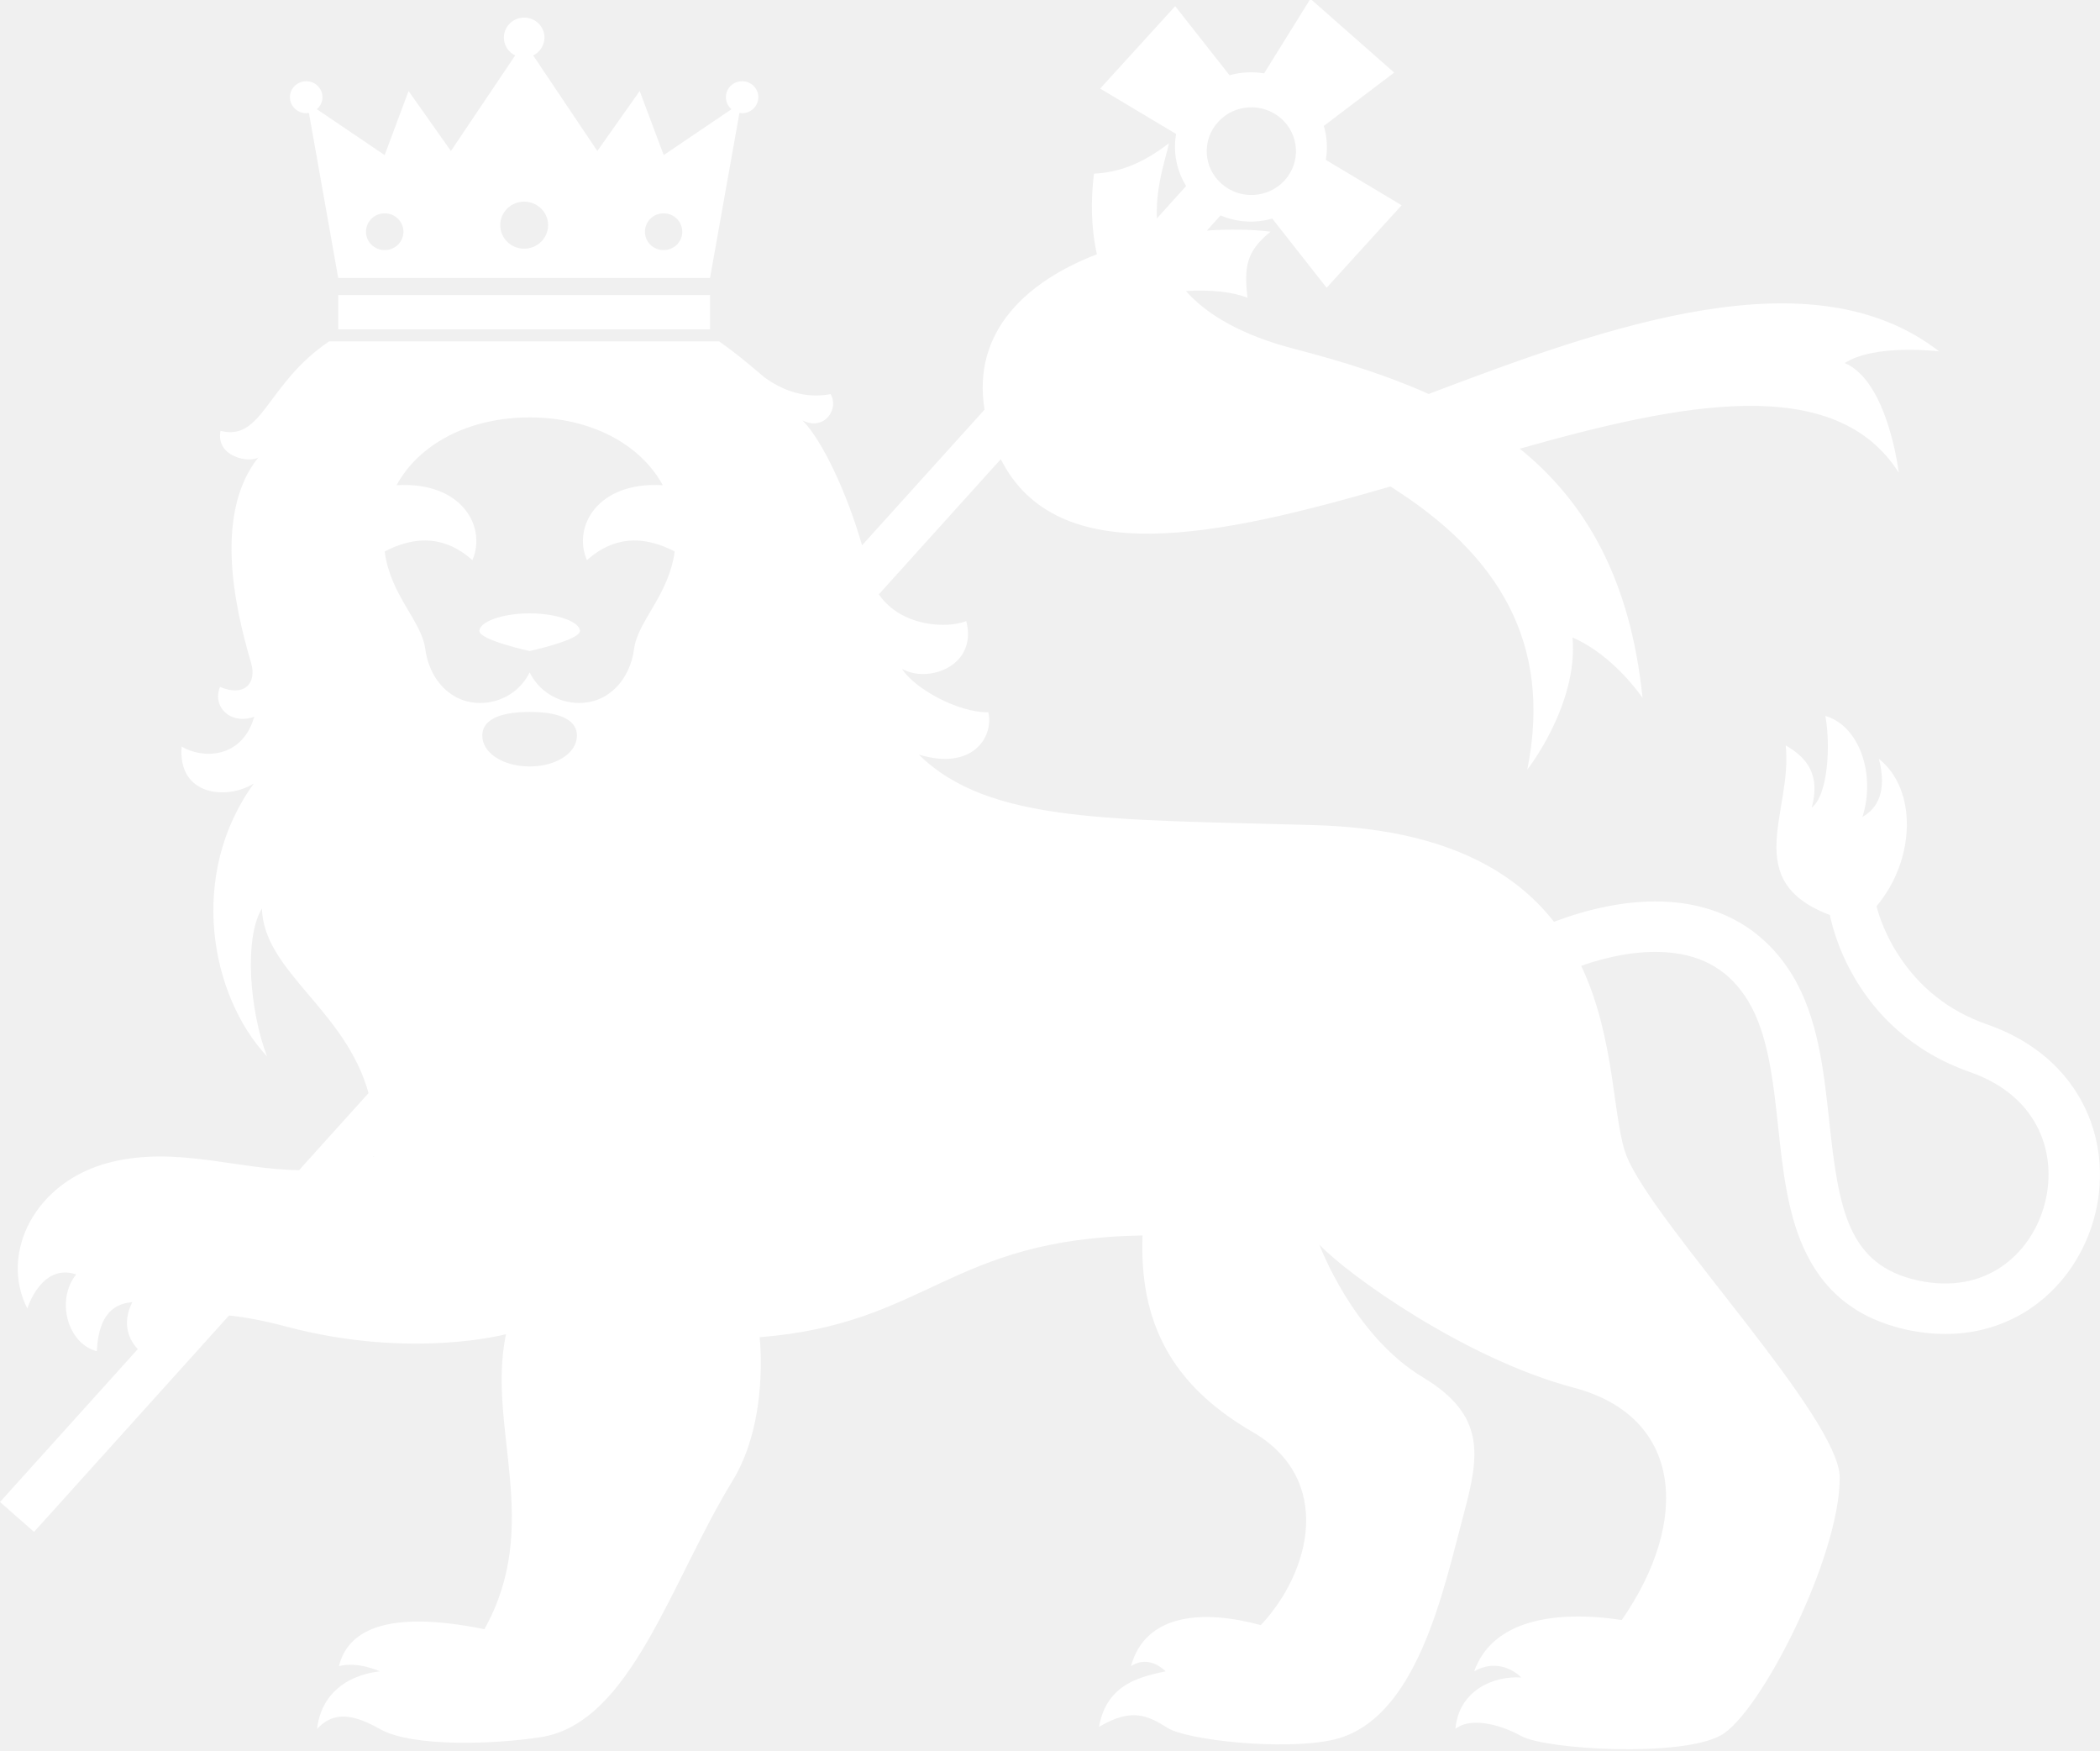
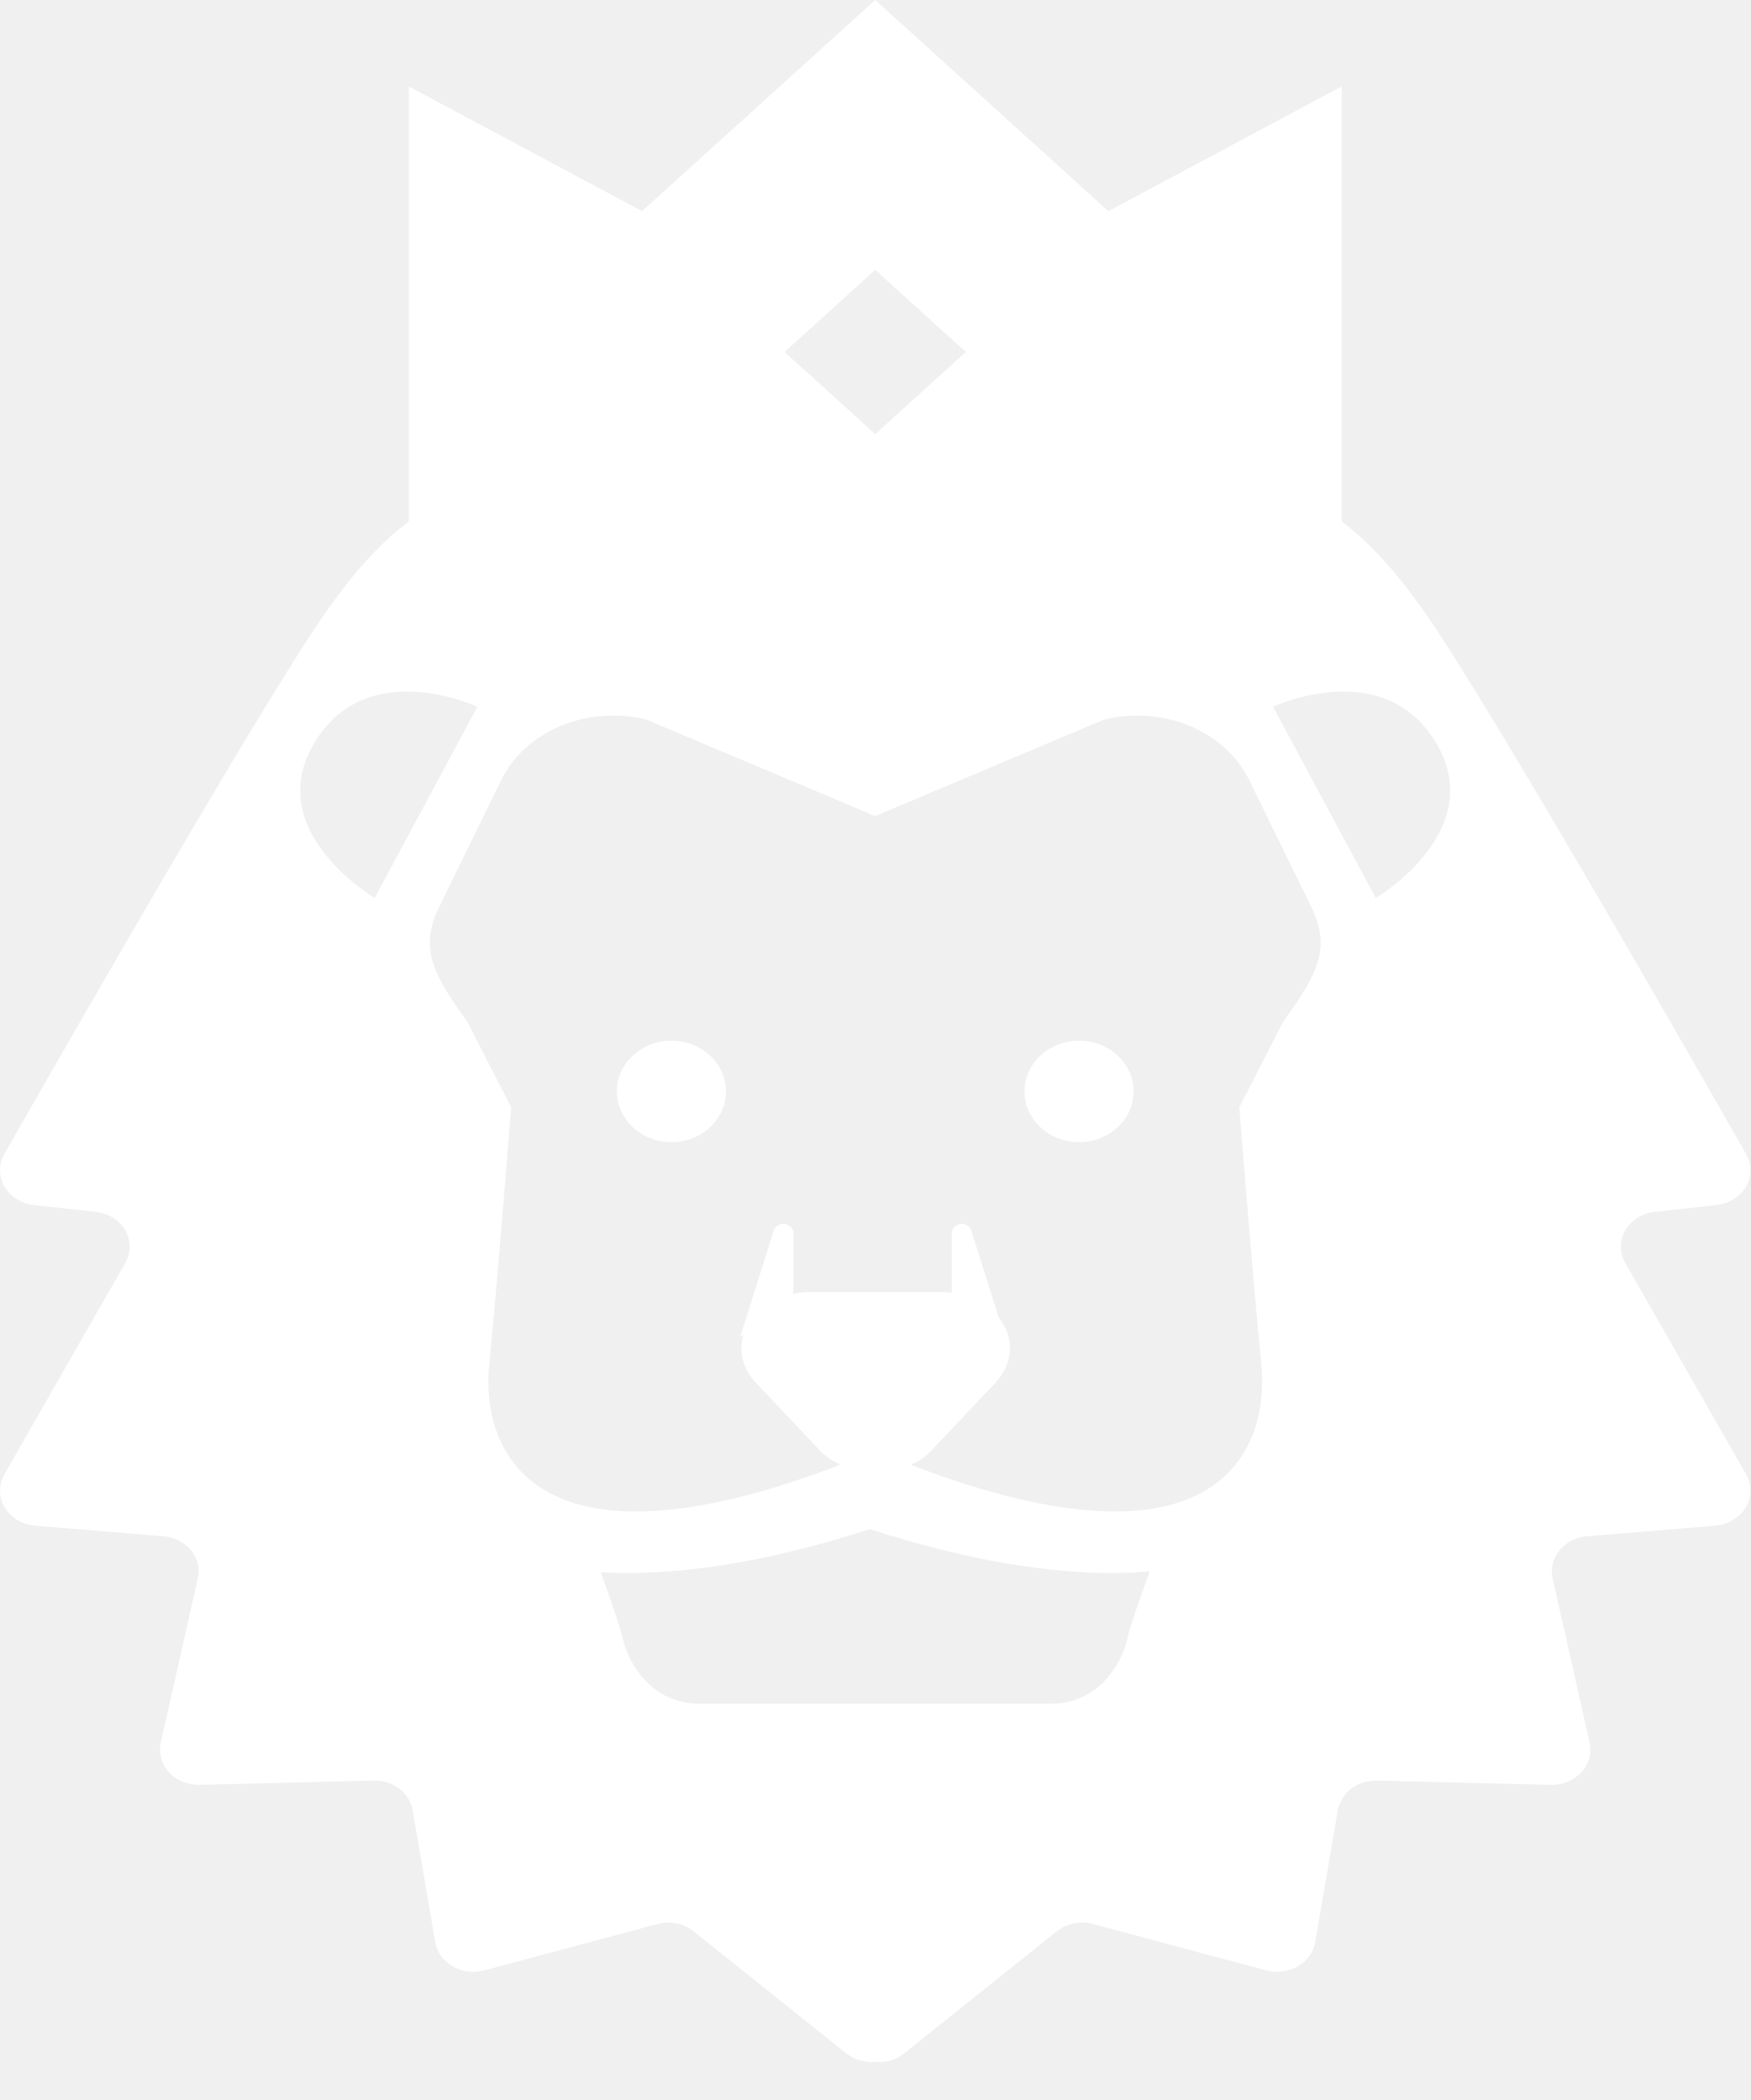
- <svg xmlns="http://www.w3.org/2000/svg" width="18" height="15" viewBox="0 0 18 15" fill="none">
-   <g clip-path="url(#clip0_2353_372)">
-     <path d="M3.205 9.906L3.205 9.904L3.205 9.904L3.205 9.904L3.205 9.904L3.205 9.904L3.205 9.904L3.205 9.904L3.205 9.905L3.205 9.905L3.205 9.905L3.205 9.905L3.205 9.905L3.205 9.905L3.205 9.905L3.205 9.905L3.205 9.906H3.205ZM3.205 9.906C3.205 9.907 3.205 9.909 3.205 9.911C3.203 9.912 3.201 9.912 3.198 9.913L3.205 9.906L3.205 9.906H3.205ZM7.442 4.889V4.889L7.442 4.889L7.442 4.889ZM7.442 4.886V4.886L7.441 4.886L7.442 4.886ZM7.441 4.886V4.886L7.441 4.886L7.441 4.886ZM7.441 4.885V4.885L7.441 4.885L7.441 4.885L7.441 4.886L7.441 4.886L7.441 4.885ZM7.441 4.883L7.441 4.883V4.883L7.441 4.883ZM7.441 4.882V4.882L7.441 4.883L7.441 4.883L7.441 4.882ZM7.441 4.882L7.44 4.881V4.881L7.441 4.882ZM7.44 4.881V4.881L7.44 4.881L7.44 4.881L7.44 4.881ZM7.439 4.876V4.876L7.439 4.877L7.439 4.876ZM7.436 4.862V4.862L7.436 4.862L7.436 4.862ZM7.436 4.862V4.862L7.436 4.862L7.436 4.862ZM7.436 4.861V4.861L7.436 4.861L7.436 4.861ZM7.436 4.861V4.861L7.436 4.86L7.436 4.861ZM7.436 4.86V4.86L7.435 4.86L7.436 4.86ZM7.435 4.859V4.859L7.435 4.859L7.435 4.859ZM7.435 4.859V4.859L7.435 4.859L7.435 4.859ZM3.173 9.432V9.432L3.173 9.433L3.173 9.433L3.173 9.433L3.173 9.434L3.173 9.434V9.434L3.173 9.434V9.434L3.173 9.433L3.173 9.433L3.173 9.433L3.173 9.432ZM3.174 9.437L3.174 9.437V9.437L3.174 9.437ZM3.174 9.438V9.438L3.174 9.439V9.439L3.174 9.439L3.174 9.44V9.44L3.175 9.44L3.175 9.44V9.44L3.175 9.441L3.175 9.441V9.441L3.175 9.442L3.176 9.445L3.176 9.445L3.176 9.446L3.176 9.446V9.446L3.176 9.446L3.176 9.445L3.176 9.445L3.176 9.444V9.444L3.175 9.444L3.175 9.444L3.175 9.444L3.175 9.443L3.175 9.442L3.175 9.442V9.442L3.175 9.441L3.175 9.441V9.441L3.175 9.44L3.175 9.44V9.44L3.174 9.44L3.174 9.439V9.439L3.174 9.439L3.174 9.438L3.174 9.438ZM3.175 9.444V9.444L3.176 9.444L3.175 9.444ZM3.176 9.447V9.447L3.176 9.447L3.176 9.448L3.176 9.448V9.448L3.176 9.448L3.176 9.447L3.176 9.447ZM3.189 9.513H3.189L3.189 9.514L3.189 9.514L3.189 9.514L3.189 9.515L3.19 9.515L3.189 9.515L3.189 9.515L3.189 9.514L3.189 9.514L3.189 9.514L3.189 9.513ZM3.189 9.515L3.19 9.515V9.515L3.189 9.515ZM3.19 9.515L3.19 9.516V9.516L3.19 9.515ZM3.19 9.516H3.19L3.19 9.517L3.19 9.516ZM3.19 9.517H3.19L3.19 9.518V9.518L3.19 9.517ZM3.19 9.518L3.19 9.518V9.518L3.19 9.518ZM3.19 9.519H3.19L3.19 9.519L3.19 9.519L3.19 9.519L3.19 9.52L3.19 9.52L3.19 9.519L3.19 9.519L3.19 9.519L3.19 9.519ZM3.19 9.52L3.19 9.52V9.52L3.19 9.52ZM3.19 9.52H3.19L3.19 9.521L3.191 9.521L3.191 9.521L3.19 9.521L3.19 9.52ZM3.191 9.521L3.191 9.521V9.521L3.191 9.521ZM3.191 9.522H3.191L3.191 9.522L3.191 9.522L3.191 9.522L3.191 9.522L3.191 9.522ZM3.191 9.523H3.191L3.191 9.523V9.523L3.191 9.523ZM3.191 9.524H3.191L3.191 9.524L3.191 9.524L3.191 9.524L3.191 9.524L3.191 9.524ZM3.191 9.525L3.191 9.525L3.191 9.525L3.191 9.525ZM3.191 9.526V9.526L3.191 9.526L3.191 9.526ZM3.191 9.526L3.191 9.527L3.191 9.527L3.192 9.527L3.192 9.528L3.192 9.528V9.528L3.191 9.526H3.191ZM3.192 9.529V9.529L3.192 9.528L3.192 9.529ZM3.192 9.529V9.529L3.192 9.529L3.192 9.529ZM3.192 9.53V9.53L3.192 9.53L3.192 9.53ZM3.192 9.53H3.192L3.192 9.531V9.531L3.192 9.53ZM3.192 9.532H3.192L3.192 9.533L3.192 9.532ZM3.197 9.564H3.197L3.197 9.565L3.197 9.564ZM3.197 9.566H3.197L3.197 9.567L3.197 9.566ZM3.198 9.568H3.198L3.198 9.568L3.198 9.568ZM3.198 9.569H3.198L3.198 9.569L3.198 9.569ZM3.198 9.569H3.198L3.198 9.569L3.198 9.569ZM3.198 9.57H3.198L3.198 9.57L3.198 9.57ZM3.198 9.571H3.198L3.198 9.571L3.198 9.571ZM3.198 9.572H3.198L3.198 9.572L3.198 9.572ZM3.198 9.572H3.198L3.198 9.573L3.198 9.572ZM3.198 9.573H3.198L3.198 9.574L3.198 9.573ZM3.198 9.574H3.198L3.198 9.574L3.198 9.575L3.198 9.575L3.198 9.575L3.198 9.575L3.199 9.576L3.198 9.575L3.198 9.575L3.198 9.574L3.198 9.574ZM3.199 9.576H3.199L3.199 9.576L3.199 9.576ZM3.199 9.577H3.199L3.199 9.577L3.199 9.577ZM3.202 9.606V9.606L3.202 9.606L3.202 9.607L3.202 9.609L3.202 9.609L3.202 9.61V9.61L3.202 9.609L3.202 9.609L3.202 9.607L3.202 9.606L3.202 9.606ZM3.202 9.609L3.202 9.61V9.61L3.202 9.609ZM3.202 9.61H3.202L3.203 9.61L3.203 9.61V9.61L3.203 9.61L3.202 9.61ZM3.203 9.61L3.203 9.611L3.203 9.611L3.203 9.61ZM3.203 9.611L3.203 9.611V9.611L3.203 9.611ZM3.203 9.611L3.203 9.611L3.203 9.611L3.203 9.611ZM3.203 9.611L3.203 9.612V9.612L3.203 9.611ZM3.203 9.612L3.203 9.612V9.612L3.203 9.612ZM3.203 9.612H3.203L3.203 9.613V9.613L3.203 9.612ZM3.203 9.613L3.203 9.613V9.613L3.203 9.613ZM3.203 9.613L3.203 9.613L3.203 9.613L3.203 9.613ZM3.203 9.614L3.203 9.614L3.203 9.613L3.203 9.614ZM3.203 9.614L3.203 9.614V9.614L3.203 9.614ZM3.203 9.614H3.203L3.203 9.614V9.615L3.203 9.614ZM3.203 9.615L3.203 9.615V9.615L3.203 9.615ZM3.203 9.615H3.203L3.203 9.615V9.615L3.203 9.615ZM3.203 9.616L3.203 9.616L3.203 9.616L3.203 9.616ZM3.203 9.616L3.203 9.616V9.616L3.203 9.616ZM3.203 9.617H3.203L3.203 9.617V9.617L3.203 9.617ZM3.203 9.617H3.203L3.203 9.618V9.618L3.203 9.617ZM3.203 9.618L3.203 9.618L3.203 9.618L3.203 9.618ZM3.203 9.618L3.203 9.618L3.203 9.618L3.203 9.618ZM3.203 9.619L3.203 9.619L3.203 9.619L3.203 9.619ZM3.203 9.62L3.203 9.62L3.203 9.619L3.203 9.62ZM3.204 9.62L3.204 9.62L3.204 9.62L3.204 9.62ZM3.204 9.621V9.621L3.204 9.621L3.204 9.621ZM3.204 9.621V9.621L3.204 9.621L3.204 9.621ZM3.204 9.622V9.622L3.204 9.622L3.204 9.622ZM3.207 9.659V9.659L3.207 9.66L3.207 9.66L3.207 9.66V9.66L3.207 9.66L3.207 9.66L3.207 9.659ZM3.207 9.66V9.66L3.207 9.661L3.207 9.661V9.661L3.207 9.661L3.207 9.66ZM3.207 9.661V9.661L3.207 9.661L3.207 9.662L3.207 9.662V9.662L3.207 9.662L3.207 9.661L3.207 9.661ZM3.207 9.662V9.662L3.207 9.662L3.207 9.663V9.663L3.207 9.662L3.207 9.662ZM3.207 9.666V9.666L3.207 9.663L3.207 9.663L3.207 9.663L3.207 9.664L3.207 9.665L3.207 9.665L3.207 9.665L3.207 9.666L3.207 9.666ZM3.209 9.704H3.209L3.209 9.705L3.209 9.704ZM3.209 9.707H3.209L3.209 9.707L3.209 9.707ZM3.209 9.707H3.209L3.209 9.707L3.209 9.707ZM3.209 9.708H3.209L3.209 9.708L3.209 9.708ZM3.21 9.75L3.21 9.751V9.751V9.751L3.21 9.751V9.752V9.752L3.21 9.75ZM3.21 9.751H3.21V9.751L3.21 9.751ZM3.21 9.751L3.21 9.752V9.752V9.752V9.752V9.752L3.21 9.751ZM3.21 9.752H3.21V9.752L3.21 9.752ZM3.21 9.753H3.21V9.753V9.754V9.753L3.21 9.753ZM3.21 9.754H3.21L3.21 9.754V9.754ZM3.21 9.754H3.21V9.754L3.21 9.754ZM3.21 9.755H3.21L3.21 9.755V9.755ZM3.21 9.755H3.21V9.755V9.756V9.756L3.21 9.755ZM3.21 9.755H3.21V9.756V9.756V9.756L3.21 9.757V9.757V9.757V9.757L3.21 9.755V9.755ZM3.21 9.759H3.21L3.21 9.759V9.759ZM3.21 9.759H3.21V9.759V9.76L3.21 9.759V9.759ZM3.21 9.797V9.797L3.21 9.797L3.21 9.797ZM3.21 9.799V9.799L3.21 9.799L3.21 9.799ZM3.21 9.801V9.801L3.21 9.802L3.21 9.801ZM3.21 9.802V9.802L3.21 9.802L3.21 9.802ZM3.21 9.803V9.803L3.21 9.803L3.21 9.803ZM3.21 9.803V9.803L3.21 9.804L3.21 9.803ZM3.21 9.804V9.804L3.21 9.804L3.21 9.804ZM3.21 9.805V9.805L3.21 9.806L3.21 9.805ZM3.21 9.806V9.806L3.21 9.806L3.21 9.806ZM3.21 9.806V9.806L3.21 9.807L3.21 9.807V9.807L3.21 9.807L3.21 9.807V9.807L3.21 9.807L3.21 9.806ZM3.21 9.808V9.808L3.21 9.808L3.21 9.808ZM3.208 9.848V9.848L3.208 9.848L3.208 9.848L3.208 9.848L3.208 9.848V9.848L3.208 9.849L3.208 9.849L3.208 9.849L3.208 9.849V9.849L3.208 9.849L3.208 9.85L3.208 9.85V9.85L3.208 9.85L3.208 9.85L3.208 9.85L3.208 9.851V9.851L3.208 9.851L3.208 9.851L3.208 9.851V9.851L3.208 9.852L3.208 9.852L3.208 9.852V9.852L3.208 9.852L3.208 9.852L3.208 9.853V9.853L3.208 9.853L3.208 9.853L3.208 9.848ZM3.208 9.85V9.85L3.208 9.85L3.208 9.85ZM3.208 9.851V9.851L3.208 9.851L3.208 9.851ZM3.208 9.852V9.852L3.208 9.852L3.208 9.852ZM3.208 9.852V9.852L3.208 9.853L3.208 9.852ZM3.208 9.853V9.853L3.208 9.853L3.208 9.853ZM3.208 9.853V9.853L3.208 9.854L3.208 9.853ZM3.208 9.854V9.854L3.208 9.854L3.208 9.854ZM7.534 5.095L7.534 5.095L7.533 5.093L8.578 3.935C9.066 4.897 10.443 4.596 11.918 4.169C12.84 4.749 13.31 5.507 13.091 6.595C13.091 6.595 13.528 6.041 13.479 5.463C13.838 5.618 14.079 5.981 14.079 5.981C13.974 4.954 13.585 4.296 13.027 3.845C14.424 3.449 15.73 3.194 16.275 4.05C16.275 4.05 16.184 3.269 15.812 3.111C16.073 2.943 16.621 3.011 16.621 3.011C15.535 2.168 13.791 2.789 12.246 3.376C11.891 3.217 11.503 3.096 11.099 2.991C10.632 2.87 10.341 2.692 10.165 2.494C10.377 2.48 10.57 2.502 10.693 2.552C10.662 2.288 10.682 2.153 10.891 1.985C10.726 1.966 10.54 1.962 10.345 1.976L10.462 1.846C10.603 1.906 10.76 1.915 10.905 1.873L11.371 2.466L12.014 1.759L11.364 1.37C11.381 1.273 11.375 1.174 11.347 1.079L11.95 0.622L11.232 -0.01L10.835 0.629C10.737 0.612 10.635 0.618 10.539 0.645L10.073 0.053L9.43 0.759L10.081 1.148C10.054 1.3 10.083 1.459 10.167 1.594L9.916 1.872C9.904 1.579 10.004 1.324 10.019 1.228C9.796 1.399 9.597 1.478 9.377 1.488C9.349 1.716 9.351 1.949 9.402 2.179C8.799 2.411 8.33 2.841 8.439 3.51L7.389 4.673C7.264 4.238 7.054 3.78 6.879 3.603C7.072 3.698 7.194 3.497 7.119 3.377C6.961 3.408 6.761 3.386 6.55 3.232C6.55 3.232 6.327 3.037 6.163 2.925H2.822C2.285 3.285 2.252 3.786 1.89 3.692C1.848 3.919 2.142 3.97 2.215 3.919C1.838 4.393 2.003 5.175 2.152 5.68C2.204 5.854 2.094 5.976 1.886 5.886C1.816 6.055 1.975 6.215 2.179 6.142C2.073 6.512 1.722 6.5 1.557 6.397C1.522 6.817 1.94 6.86 2.176 6.714C1.609 7.494 1.801 8.53 2.289 9.053C2.141 8.667 2.089 8.042 2.245 7.785C2.26 8.326 2.96 8.65 3.159 9.367L2.564 10.027C2.037 10.023 1.515 9.821 0.954 9.958C0.3 10.117 -0.007 10.738 0.234 11.213C0.234 11.213 0.355 10.82 0.653 10.921C0.476 11.14 0.579 11.515 0.83 11.579C0.839 11.405 0.883 11.177 1.134 11.159C1.054 11.316 1.085 11.459 1.181 11.561L-0 12.871L0.292 13.127L1.963 11.273C2.097 11.286 2.259 11.316 2.458 11.369C3.528 11.652 4.337 11.433 4.337 11.433C4.17 12.235 4.654 13.063 4.152 13.961C3.282 13.785 2.977 13.988 2.905 14.278C3.067 14.234 3.255 14.322 3.255 14.322C2.959 14.358 2.753 14.525 2.717 14.816C2.834 14.693 2.977 14.657 3.255 14.816C3.533 14.974 4.242 14.948 4.636 14.886C5.407 14.766 5.748 13.556 6.277 12.693C6.596 12.174 6.511 11.459 6.511 11.459C7.955 11.345 8.134 10.614 9.793 10.587C9.766 11.327 10.035 11.864 10.735 12.27C11.434 12.675 11.237 13.468 10.807 13.926C10.322 13.794 9.82 13.82 9.694 14.278C9.856 14.173 9.99 14.322 9.99 14.322C9.793 14.367 9.487 14.419 9.42 14.798C9.703 14.631 9.838 14.701 10.008 14.807C10.179 14.913 10.995 15.001 11.416 14.911C12.144 14.755 12.37 13.633 12.546 12.975C12.681 12.472 12.738 12.128 12.197 11.803C11.596 11.442 11.309 10.666 11.309 10.666C11.551 10.922 12.556 11.644 13.488 11.891C14.421 12.138 14.493 13.027 13.901 13.882C13.309 13.794 12.789 13.891 12.636 14.322C12.869 14.19 13.04 14.375 13.04 14.375C12.798 14.358 12.502 14.49 12.475 14.816C12.591 14.719 12.834 14.763 13.04 14.877C13.246 14.992 14.412 15.062 14.753 14.869C15.094 14.675 15.772 13.335 15.769 12.661C15.767 12.146 14.196 10.51 13.947 9.918C13.82 9.617 13.854 8.911 13.553 8.276C13.769 8.201 14.033 8.141 14.29 8.161C14.604 8.185 14.832 8.324 14.987 8.583C15.156 8.865 15.199 9.265 15.241 9.652C15.279 10.01 15.319 10.38 15.458 10.69C15.628 11.07 15.917 11.3 16.34 11.394C16.454 11.419 16.567 11.431 16.676 11.431C16.933 11.431 17.173 11.362 17.384 11.226C17.65 11.053 17.848 10.783 17.942 10.465C18.038 10.138 18.014 9.795 17.874 9.499C17.716 9.165 17.426 8.916 17.034 8.779C16.708 8.666 16.451 8.463 16.268 8.177C16.127 7.957 16.085 7.767 16.085 7.765C16.42 7.366 16.435 6.765 16.105 6.503C16.177 6.782 16.091 6.93 15.964 7C16.079 6.638 15.939 6.22 15.646 6.135C15.691 6.379 15.671 6.811 15.529 6.921C15.605 6.642 15.491 6.493 15.306 6.388C15.367 6.956 14.909 7.548 15.685 7.841C15.693 7.881 15.865 8.83 16.886 9.187C17.496 9.4 17.643 9.922 17.518 10.345C17.399 10.749 17.019 11.1 16.437 10.972C15.841 10.84 15.76 10.367 15.679 9.606C15.632 9.173 15.584 8.726 15.367 8.363C15.139 7.984 14.779 7.765 14.325 7.73C13.959 7.701 13.596 7.795 13.32 7.899C12.968 7.451 12.36 7.103 11.271 7.071C9.527 7.02 8.478 7.058 7.875 6.466C8.328 6.605 8.519 6.325 8.472 6.104C8.21 6.107 7.836 5.899 7.731 5.731C7.954 5.86 8.383 5.708 8.282 5.322C8.13 5.386 7.73 5.377 7.534 5.095L7.534 5.095ZM7.478 4.993C7.477 4.99 7.476 4.987 7.474 4.984C7.476 4.987 7.477 4.99 7.478 4.993ZM7.472 4.978C7.471 4.974 7.469 4.971 7.468 4.967L7.468 4.966L7.467 4.964L7.467 4.963L7.466 4.962C7.468 4.967 7.47 4.973 7.472 4.978L7.472 4.978ZM7.46 4.946H7.46L7.46 4.946L7.46 4.946ZM7.46 4.946H7.46L7.46 4.946L7.46 4.946ZM7.46 4.945H7.46L7.46 4.945L7.46 4.945ZM7.46 4.945H7.46L7.46 4.945L7.46 4.945ZM7.46 4.944H7.46L7.46 4.944L7.46 4.944ZM6.086 2.822H2.899V2.528H6.086V2.822ZM6.5 0.833C6.5 0.757 6.438 0.696 6.361 0.696C6.284 0.696 6.222 0.757 6.222 0.833C6.222 0.874 6.241 0.911 6.27 0.936L5.689 1.329L5.483 0.78L5.12 1.294L4.57 0.475C4.627 0.448 4.667 0.389 4.667 0.322C4.667 0.227 4.589 0.151 4.493 0.151C4.397 0.151 4.319 0.227 4.319 0.322C4.319 0.389 4.358 0.448 4.416 0.475L3.865 1.294L3.502 0.78L3.297 1.329L2.716 0.936C2.745 0.911 2.764 0.874 2.764 0.833C2.764 0.757 2.701 0.696 2.625 0.696C2.548 0.696 2.485 0.757 2.485 0.833C2.485 0.908 2.548 0.97 2.625 0.97C2.633 0.97 2.64 0.969 2.648 0.968L2.899 2.382H6.086L6.338 0.968C6.345 0.969 6.353 0.97 6.361 0.97C6.438 0.97 6.5 0.908 6.5 0.833L6.5 0.833ZM3.458 1.986C3.458 2.073 3.386 2.143 3.298 2.143C3.209 2.143 3.137 2.073 3.137 1.986C3.137 1.899 3.209 1.828 3.298 1.828C3.386 1.828 3.458 1.899 3.458 1.986ZM4.698 1.929C4.698 2.041 4.606 2.131 4.493 2.131C4.379 2.131 4.288 2.041 4.288 1.929C4.288 1.818 4.379 1.728 4.493 1.728C4.606 1.728 4.698 1.818 4.698 1.929ZM5.848 1.986C5.848 2.073 5.777 2.143 5.688 2.143C5.599 2.143 5.528 2.073 5.528 1.986C5.528 1.899 5.599 1.828 5.688 1.828C5.777 1.828 5.848 1.899 5.848 1.986ZM3.208 9.849L3.208 9.849L3.208 9.848L3.208 9.849ZM3.208 9.849L3.208 9.848L3.208 9.848L3.208 9.849ZM3.208 9.848L3.208 9.848L3.208 9.848L3.208 9.848ZM3.208 9.848L3.208 9.848L3.208 9.848L3.208 9.848L3.208 9.848ZM3.208 9.848L3.208 9.848L3.208 9.848L3.208 9.848ZM3.208 9.848L3.208 9.848L3.208 9.847L3.208 9.847L3.208 9.848ZM3.208 9.848L3.208 9.847L3.208 9.847L3.208 9.847L3.208 9.848ZM3.21 9.803L3.21 9.803L3.21 9.803L3.21 9.802V9.802L3.21 9.802V9.802L3.21 9.802L3.21 9.802V9.801L3.21 9.801L3.21 9.803ZM3.21 9.803L3.21 9.802V9.802L3.21 9.802L3.21 9.802V9.802L3.21 9.801L3.21 9.803ZM3.21 9.761V9.76V9.76V9.76L3.21 9.76L3.21 9.761ZM3.21 9.759V9.759V9.758V9.759ZM3.21 9.757V9.757V9.757V9.757L3.21 9.756V9.756V9.756L3.21 9.756V9.756V9.756L3.21 9.757ZM3.21 9.756V9.756L3.21 9.756L3.21 9.756V9.756ZM3.21 9.756V9.755L3.21 9.755L3.21 9.755V9.756ZM3.209 9.717L3.209 9.717L3.209 9.717L3.209 9.716L3.209 9.716L3.209 9.716L3.209 9.716L3.209 9.715L3.209 9.717ZM3.207 9.671L3.207 9.671L3.207 9.671V9.671ZM3.207 9.67L3.207 9.67L3.207 9.67V9.67ZM3.207 9.669L3.207 9.669L3.207 9.669V9.669ZM3.207 9.667L3.207 9.667L3.207 9.667V9.667ZM3.206 9.663L3.206 9.662L3.206 9.663L3.206 9.663ZM3.206 9.662L3.206 9.661L3.206 9.661L3.206 9.662L3.206 9.662L3.206 9.662ZM3.206 9.661L3.206 9.66L3.206 9.66L3.206 9.661H3.206ZM3.203 9.625L3.203 9.624L3.203 9.625L3.203 9.625H3.203ZM3.202 9.615L3.202 9.615L3.202 9.616L3.202 9.615ZM3.177 9.461L3.177 9.46L3.177 9.461V9.461ZM3.176 9.457L3.176 9.457L3.176 9.457L3.176 9.456L3.176 9.455L3.176 9.457ZM3.175 9.452L3.175 9.452L3.174 9.45L3.174 9.45L3.175 9.452ZM3.174 9.45L3.174 9.449L3.174 9.45V9.45ZM7.443 4.904L7.443 4.904L7.443 4.904L7.443 4.903L7.443 4.902L7.443 4.902L7.443 4.904ZM7.443 4.903L7.443 4.903L7.443 4.903L7.443 4.902L7.443 4.903ZM7.442 4.901L7.442 4.901L7.442 4.901L7.442 4.901ZM7.442 4.9L7.442 4.9L7.442 4.899L7.442 4.899L7.442 4.899L7.442 4.9ZM7.442 4.899L7.442 4.899L7.441 4.894L7.442 4.899ZM4.134 6.304C4.134 6.152 4.316 6.101 4.54 6.101C4.764 6.101 4.945 6.152 4.945 6.304C4.945 6.455 4.764 6.568 4.54 6.568C4.316 6.568 4.134 6.455 4.134 6.304ZM3.297 4.726C3.646 4.544 3.889 4.657 4.049 4.8C4.172 4.519 3.964 4.124 3.399 4.158C3.591 3.805 4.017 3.577 4.54 3.577C5.063 3.577 5.489 3.805 5.681 4.158C5.116 4.124 4.907 4.519 5.031 4.8C5.191 4.657 5.434 4.544 5.783 4.726C5.731 5.105 5.467 5.319 5.435 5.561C5.401 5.816 5.224 6.024 4.964 6.024C4.777 6.024 4.616 5.917 4.54 5.762C4.464 5.917 4.303 6.024 4.116 6.024C3.856 6.024 3.679 5.816 3.645 5.561C3.613 5.319 3.348 5.105 3.297 4.726H3.297ZM4.54 5.256C4.778 5.256 4.971 5.33 4.971 5.407C4.971 5.485 4.54 5.579 4.54 5.579C4.54 5.579 4.109 5.485 4.109 5.407C4.109 5.33 4.302 5.256 4.54 5.256ZM9.04 3.463C9.044 3.489 9.05 3.515 9.057 3.542C9.261 4.321 10.097 4.184 11.172 3.812C11.079 3.771 10.984 3.731 10.887 3.692C10.268 3.444 9.88 3.13 9.65 2.787L9.04 3.463H9.04ZM10.471 1.575C10.313 1.437 10.3 1.199 10.441 1.045C10.582 0.89 10.823 0.877 10.981 1.015C11.138 1.154 11.152 1.391 11.011 1.546C10.87 1.7 10.628 1.714 10.471 1.575Z" fill="white" />
-   </g>
-   <defs>
-     <clipPath id="clip0_2353_372">
-       <rect width="18" height="15" fill="white" />
-     </clipPath>
-   </defs>
+ <svg xmlns="http://www.w3.org/2000/svg" width="15" height="18" viewBox="0 0 15 18" fill="none">
+   <path d="M9.498 1.81L7.5 0L5.502 1.81L3.503 0.741V5.028H11.497V0.741L9.498 1.81ZM7.5 3.721L6.723 3.017L7.5 2.313L8.277 3.017L7.5 3.721Z" fill="white" />
+   <path d="M13.927 10.825C13.877 10.737 13.877 10.633 13.928 10.545C13.978 10.457 14.073 10.399 14.181 10.387L14.709 10.329C14.818 10.317 14.912 10.257 14.963 10.169C15.013 10.08 15.012 9.974 14.96 9.887C14.96 9.887 13.047 6.52 12.326 5.422C11.482 4.137 10.878 4 9.189 4H7.5H5.811C4.122 4 3.518 4.137 2.674 5.422C1.953 6.52 0.04 9.887 0.04 9.887C-0.012 9.975 -0.013 10.08 0.037 10.169C0.088 10.257 0.183 10.317 0.291 10.329L0.819 10.387C0.927 10.399 1.022 10.457 1.073 10.545C1.123 10.633 1.124 10.737 1.074 10.825L0.038 12.637C-0.013 12.726 -0.012 12.833 0.041 12.921C0.094 13.009 0.191 13.068 0.301 13.077L1.401 13.168C1.495 13.175 1.581 13.22 1.637 13.288C1.693 13.357 1.714 13.444 1.695 13.528L1.378 14.937C1.358 15.027 1.384 15.121 1.448 15.191C1.513 15.261 1.61 15.301 1.711 15.299L3.2 15.262C3.367 15.258 3.511 15.367 3.536 15.516L3.73 16.647C3.745 16.733 3.799 16.808 3.88 16.855C3.96 16.901 4.059 16.914 4.15 16.889L5.633 16.492C5.741 16.463 5.859 16.486 5.944 16.554L7.253 17.601C7.324 17.657 7.414 17.681 7.5 17.674C7.587 17.681 7.676 17.658 7.747 17.601L9.056 16.554C9.141 16.486 9.259 16.463 9.368 16.492L10.85 16.889C10.941 16.914 11.04 16.901 11.12 16.855C11.201 16.808 11.256 16.733 11.27 16.647L11.464 15.516C11.49 15.367 11.633 15.258 11.8 15.262L13.289 15.299C13.39 15.301 13.487 15.261 13.552 15.191C13.616 15.121 13.642 15.027 13.622 14.937L13.305 13.528C13.286 13.444 13.307 13.357 13.364 13.288C13.419 13.22 13.505 13.175 13.599 13.168L14.699 13.077C14.809 13.068 14.906 13.009 14.96 12.921C15.012 12.833 15.013 12.726 14.963 12.637L13.927 10.825ZM3.211 7.697C3.211 7.697 2.255 7.135 2.683 6.386C3.128 5.606 4.091 6.058 4.091 6.058L3.211 7.697ZM9.662 14.041C9.611 14.266 9.41 14.603 9.008 14.603C8.749 14.603 8.119 14.603 7.7 14.603C7.7 14.603 7.531 14.603 7.298 14.603C6.879 14.603 6.248 14.603 5.99 14.603C5.588 14.603 5.386 14.266 5.336 14.041C5.315 13.949 5.235 13.717 5.148 13.476C5.722 13.509 6.474 13.423 7.455 13.107C8.309 13.382 8.99 13.483 9.532 13.483C9.645 13.483 9.751 13.477 9.853 13.469C9.764 13.712 9.682 13.948 9.662 14.041ZM10.997 8.755L10.62 9.491C10.62 9.491 10.725 10.839 10.809 11.7C10.881 12.445 10.422 13.56 7.805 12.556C7.871 12.525 7.933 12.485 7.981 12.434L8.532 11.849C8.67 11.703 8.694 11.507 8.593 11.342C8.583 11.326 8.571 11.311 8.559 11.296L8.324 10.548C8.312 10.51 8.272 10.486 8.229 10.491C8.187 10.497 8.156 10.53 8.156 10.57V11.081C8.123 11.077 8.09 11.074 8.056 11.074H7.504H6.951C6.899 11.074 6.847 11.08 6.798 11.091V10.57C6.798 10.53 6.767 10.497 6.725 10.491C6.683 10.486 6.642 10.51 6.63 10.548L6.345 11.454L6.37 11.445C6.329 11.584 6.365 11.733 6.475 11.849L7.027 12.434C7.075 12.484 7.134 12.523 7.2 12.555C4.579 13.561 4.119 12.445 4.192 11.7C4.276 10.839 4.38 9.491 4.38 9.491L4.003 8.755C3.664 8.294 3.604 8.09 3.777 7.745L4.299 6.679C4.507 6.262 5.037 6.044 5.539 6.168L7.5 6.995L9.461 6.168C9.963 6.044 10.493 6.262 10.701 6.679L11.223 7.745C11.396 8.09 11.337 8.294 10.997 8.755ZM11.789 7.697L10.909 6.058C10.909 6.058 11.872 5.606 12.317 6.386C12.745 7.135 11.789 7.697 11.789 7.697Z" fill="white" />
+   <path d="M5.753 8.92C5.496 8.92 5.286 9.115 5.286 9.355C5.286 9.595 5.496 9.79 5.753 9.79C6.012 9.79 6.221 9.595 6.221 9.355C6.221 9.115 6.012 8.92 5.753 8.92Z" fill="white" />
+   <path d="M9.247 8.92C8.988 8.92 8.779 9.115 8.779 9.355C8.779 9.595 8.988 9.79 9.247 9.79C9.505 9.79 9.714 9.595 9.714 9.355C9.714 9.115 9.505 8.92 9.247 8.92Z" fill="white" />
</svg>
